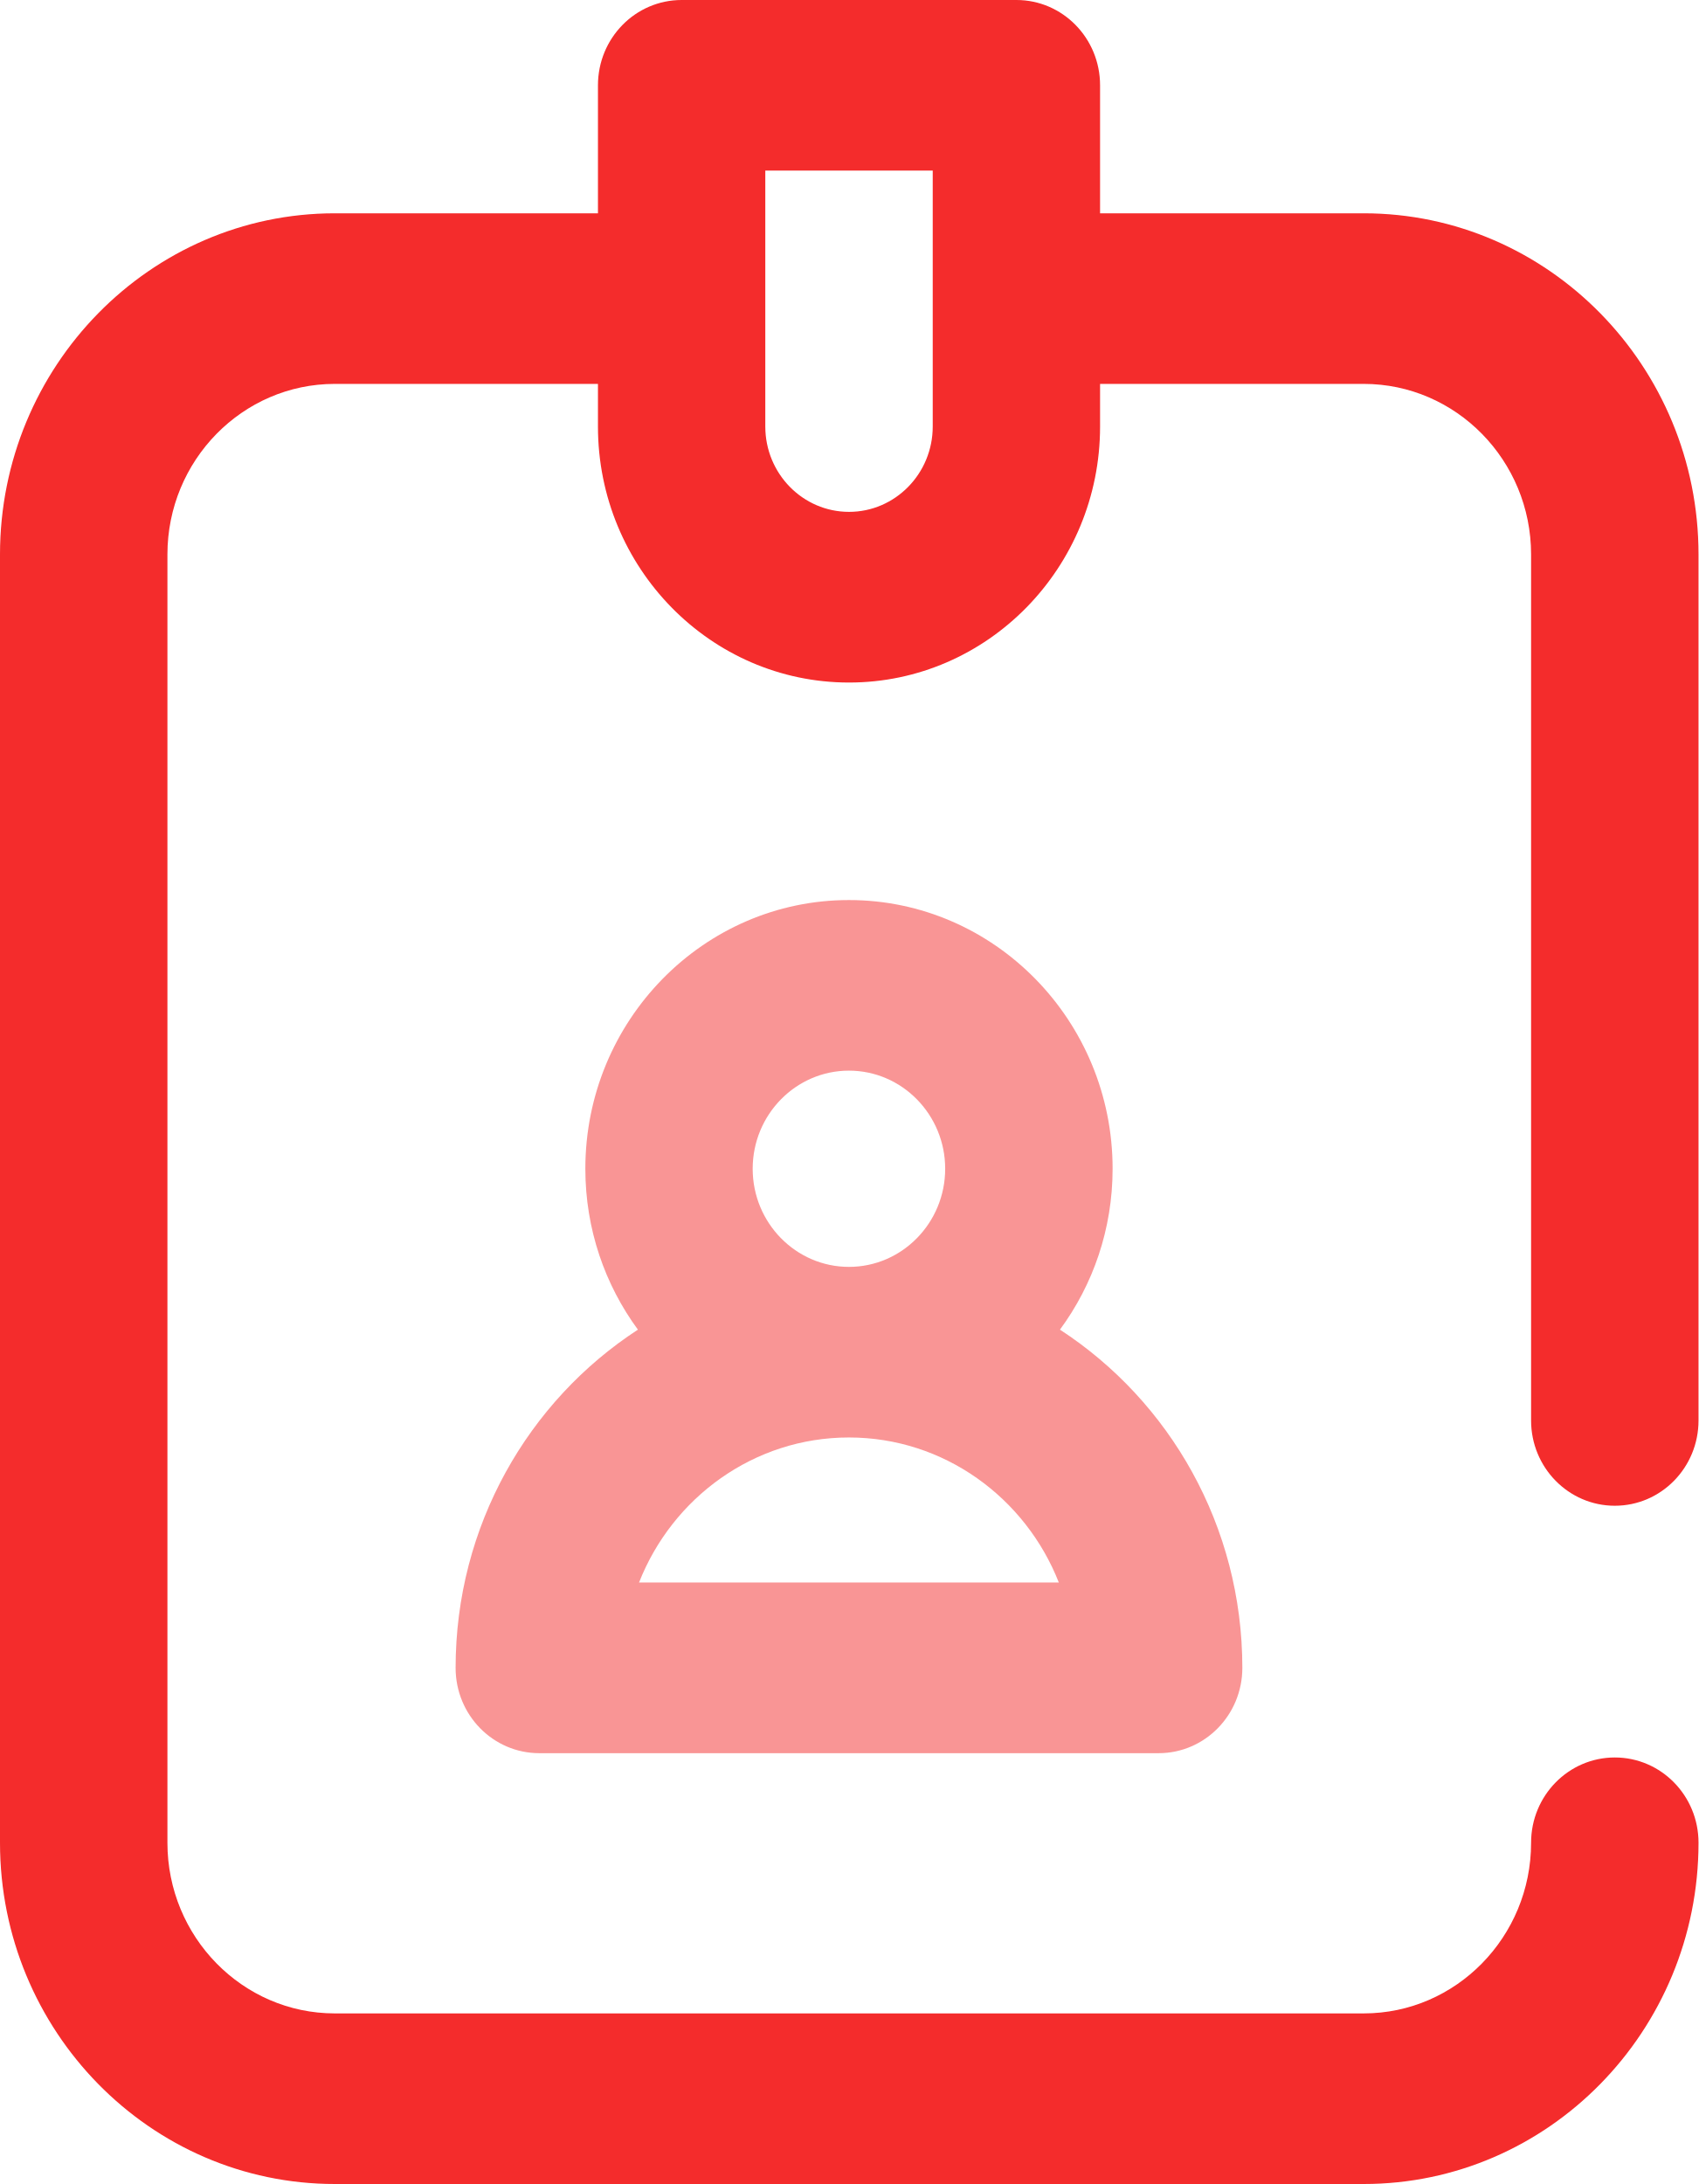
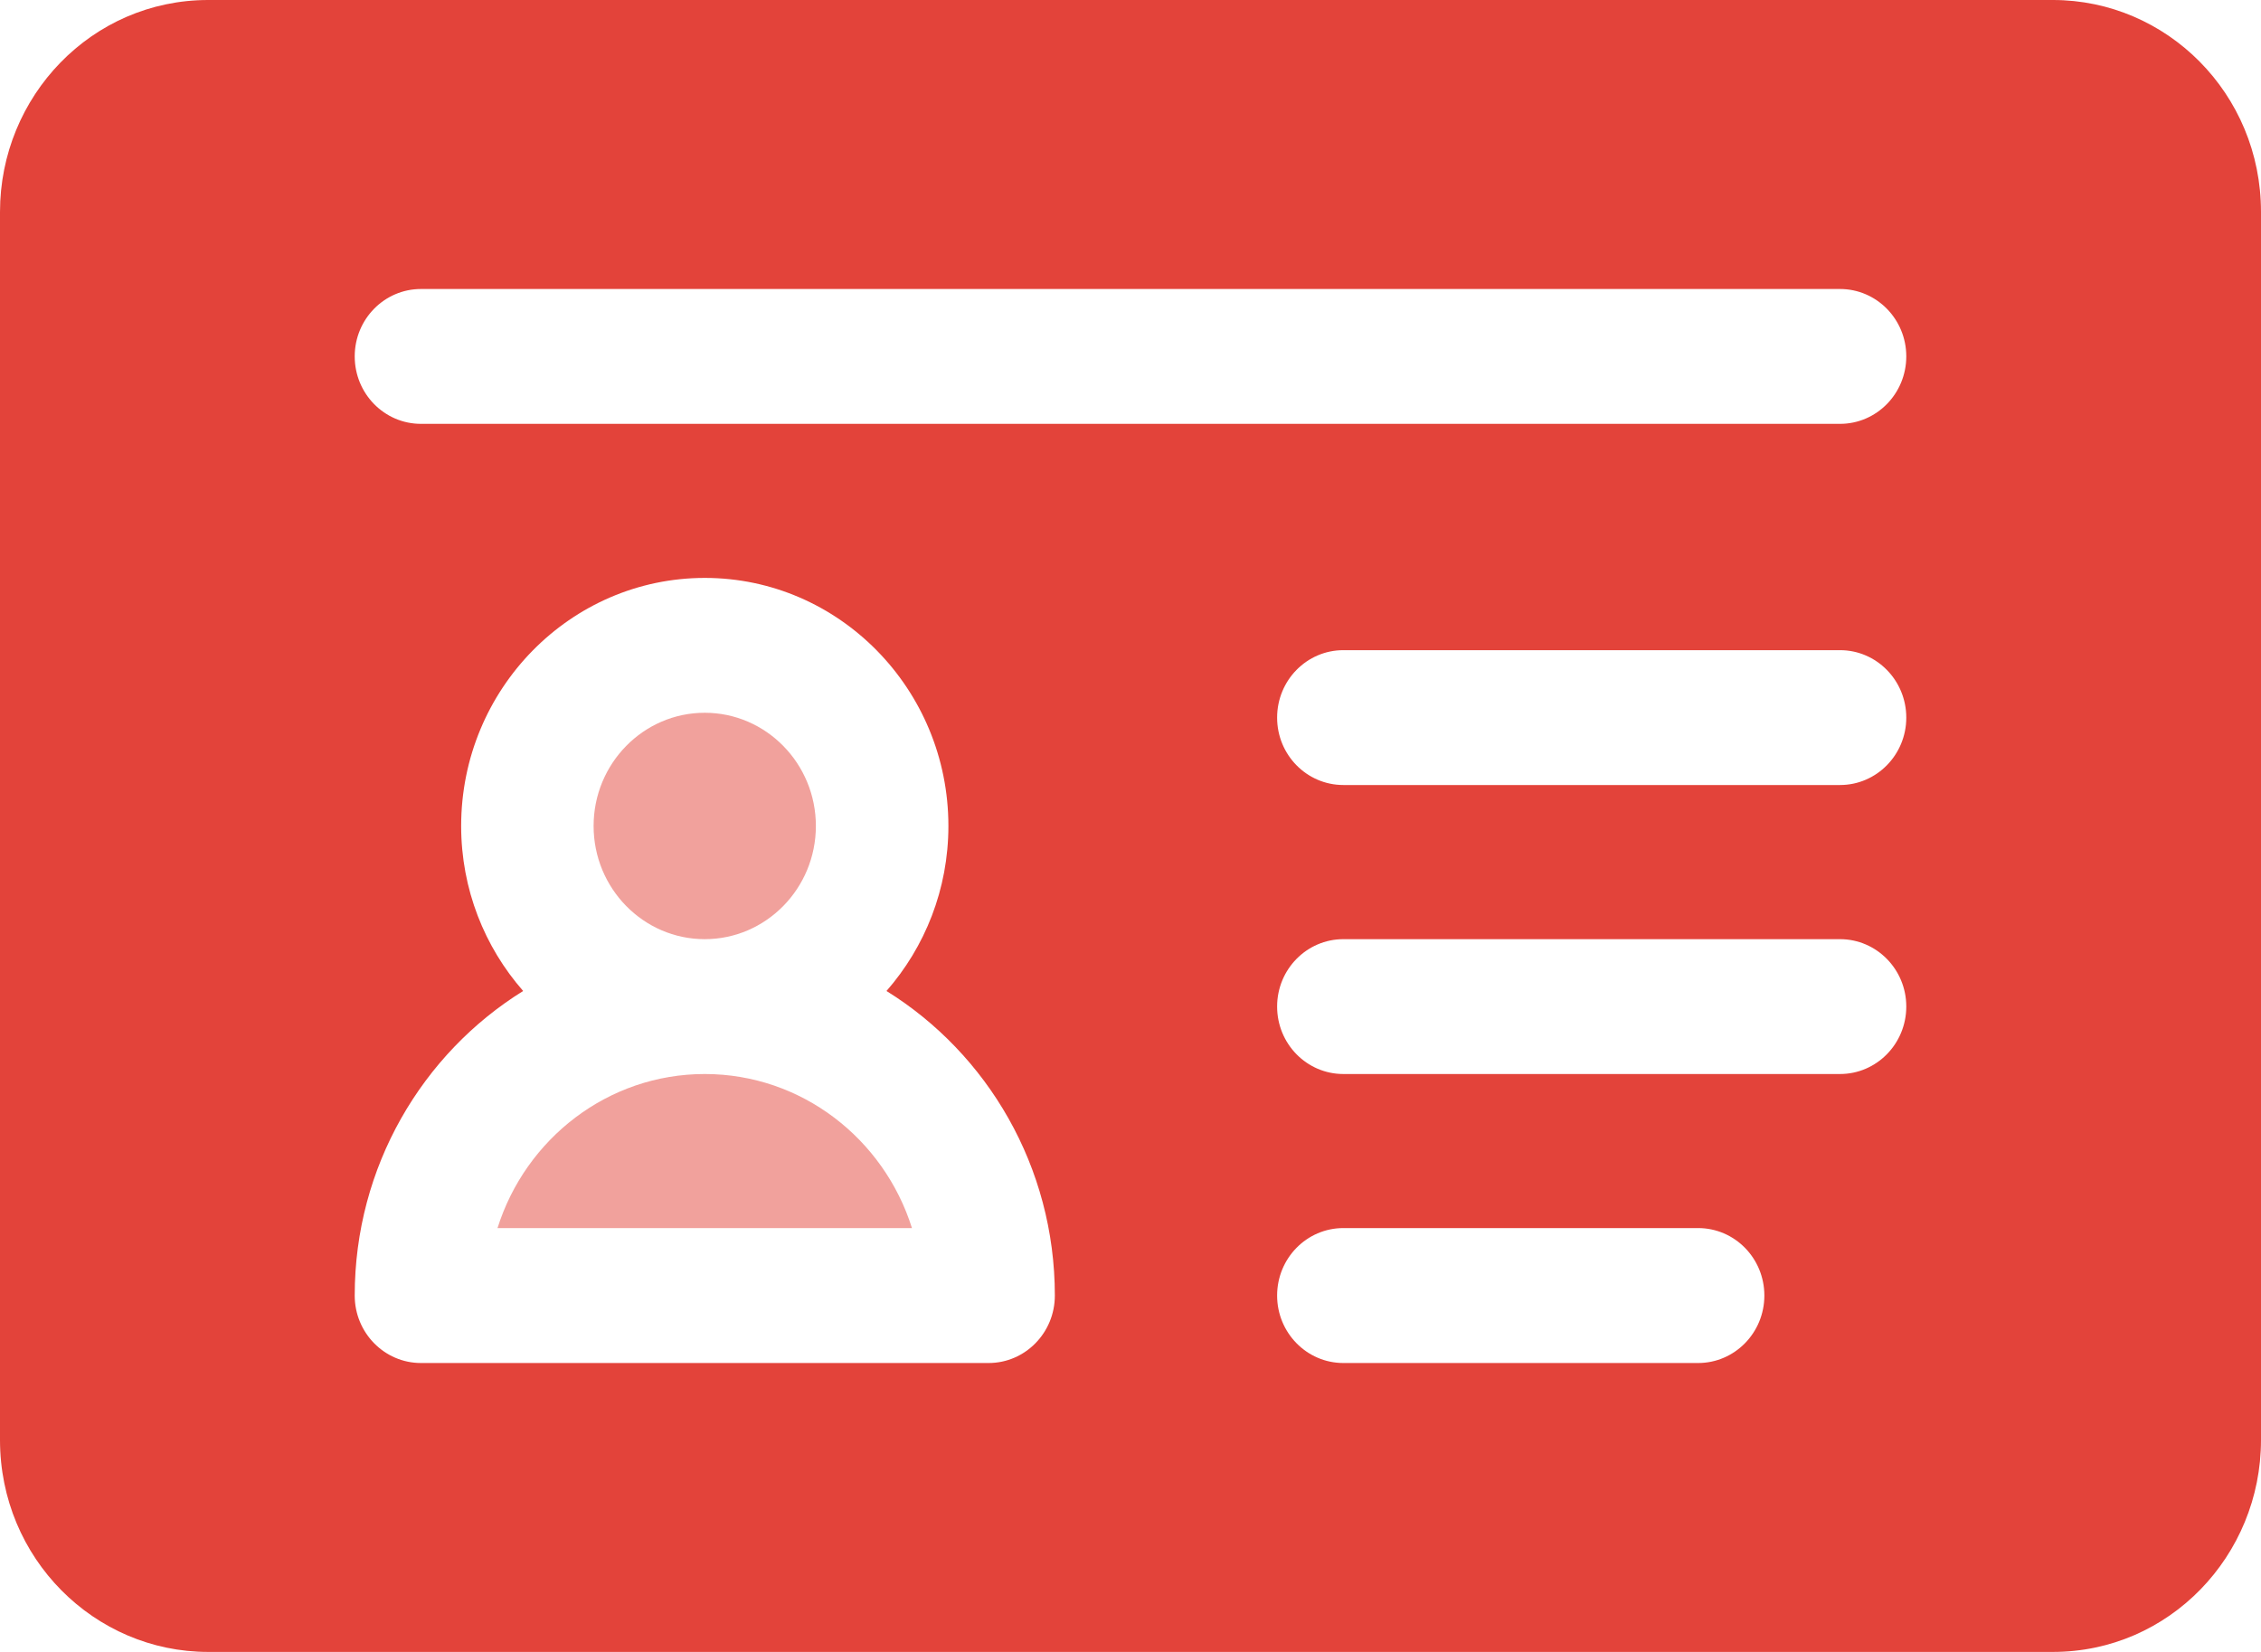
- <svg xmlns="http://www.w3.org/2000/svg" width="21" height="27" viewBox="0 0 21 27" fill="none">
-   <path fill-rule="evenodd" clip-rule="evenodd" d="M21 17.561C21 18.143 20.537 18.615 19.965 18.615C19.394 18.615 18.93 18.143 18.93 17.561V6.855C18.93 5.692 18.002 4.746 16.861 4.746H13.601V5.273C13.601 7.018 12.209 8.438 10.497 8.438C8.785 8.438 7.393 7.018 7.393 5.273V4.746H4.139C2.998 4.746 2.07 5.692 2.07 6.855V22.781C2.07 23.944 2.998 24.891 4.139 24.891H16.861C18.002 24.891 18.93 23.944 18.93 22.781C18.93 22.199 19.394 21.727 19.965 21.727C20.537 21.727 21 22.199 21 22.781C21 25.108 19.143 27 16.861 27H4.139C1.857 27 0 25.108 0 22.781V6.855C0 4.529 1.857 2.637 4.139 2.637H7.393V1.055C7.393 0.472 7.856 0 8.428 0H12.567C13.138 0 13.601 0.472 13.601 1.055V2.637H16.861C19.143 2.637 21 4.529 21 6.855V17.561ZM10.497 6.328C11.068 6.328 11.532 5.855 11.532 5.273V2.109H9.462V5.273C9.462 5.855 9.926 6.328 10.497 6.328Z" fill="#F42C2C" />
-   <path opacity="0.5" fill-rule="evenodd" clip-rule="evenodd" d="M6.668 21.674C6.096 21.674 5.633 21.202 5.633 20.619C5.633 18.864 6.533 17.319 7.887 16.438C7.479 15.883 7.237 15.194 7.237 14.449C7.237 12.617 8.699 11.127 10.496 11.127C12.293 11.127 13.756 12.617 13.756 14.449C13.756 15.194 13.514 15.883 13.105 16.438C14.46 17.319 15.36 18.864 15.36 20.619C15.36 21.202 14.896 21.674 14.325 21.674H6.668ZM9.306 14.449C9.306 13.78 9.84 13.236 10.496 13.236C11.152 13.236 11.686 13.78 11.686 14.449C11.686 15.118 11.152 15.662 10.496 15.662C9.84 15.662 9.306 15.118 9.306 14.449ZM7.901 19.564C8.313 18.515 9.321 17.771 10.496 17.771C11.671 17.771 12.679 18.515 13.091 19.564H7.901Z" fill="#F42C2C" />
+ <svg xmlns="http://www.w3.org/2000/svg" width="26" height="19" viewBox="0 0 26 19" fill="none">
+   <path opacity="0.5" d="M8.104 10.802C8.809 10.802 9.382 10.218 9.382 9.5C9.382 8.782 8.809 8.198 8.104 8.198C7.399 8.198 6.826 8.782 6.826 9.5C6.826 10.218 7.399 10.802 8.104 10.802Z" fill="#E3433A" />
+   <path opacity="0.5" d="M8.104 12.353C6.99 12.353 6.044 13.098 5.721 14.125H10.487C10.164 13.098 9.218 12.353 8.104 12.353Z" fill="#E3433A" />
+   <path fill-rule="evenodd" clip-rule="evenodd" d="M2.394 0H23.607C24.914 0 26 1.075 26 2.438V16.562C26 17.894 24.944 19 23.607 19H2.394C1.086 19 0 17.924 0 16.562V2.438C0 1.106 1.056 0 2.394 0ZM4.841 15.677H11.368C11.789 15.677 12.13 15.329 12.13 14.901C12.13 13.419 11.354 12.118 10.194 11.398C10.636 10.893 10.906 10.228 10.906 9.5C10.906 7.927 9.649 6.647 8.105 6.647C6.56 6.647 5.303 7.927 5.303 9.5C5.303 10.228 5.573 10.893 6.016 11.398C4.856 12.118 4.079 13.419 4.079 14.901C4.079 15.329 4.42 15.677 4.841 15.677ZM19.527 15.677H15.448C15.027 15.677 14.686 15.329 14.686 14.901C14.686 14.472 15.027 14.125 15.448 14.125H19.527C19.948 14.125 20.289 14.472 20.289 14.901C20.289 15.329 19.948 15.677 19.527 15.677ZM15.448 12.353H21.159C21.579 12.353 21.921 12.006 21.921 11.577C21.921 11.149 21.579 10.802 21.159 10.802H15.448C15.027 10.802 14.686 11.149 14.686 11.577C14.686 12.006 15.027 12.353 15.448 12.353ZM21.159 9.029H15.448C15.027 9.029 14.686 8.682 14.686 8.254C14.686 7.825 15.027 7.478 15.448 7.478H21.159C21.579 7.478 21.921 7.825 21.921 8.254C21.921 8.682 21.579 9.029 21.159 9.029ZM4.841 4.875H21.159C21.579 4.875 21.921 4.528 21.921 4.099C21.921 3.671 21.579 3.324 21.159 3.324H4.841C4.42 3.324 4.079 3.671 4.079 4.099C4.079 4.528 4.42 4.875 4.841 4.875Z" fill="#E3433A" />
</svg>
